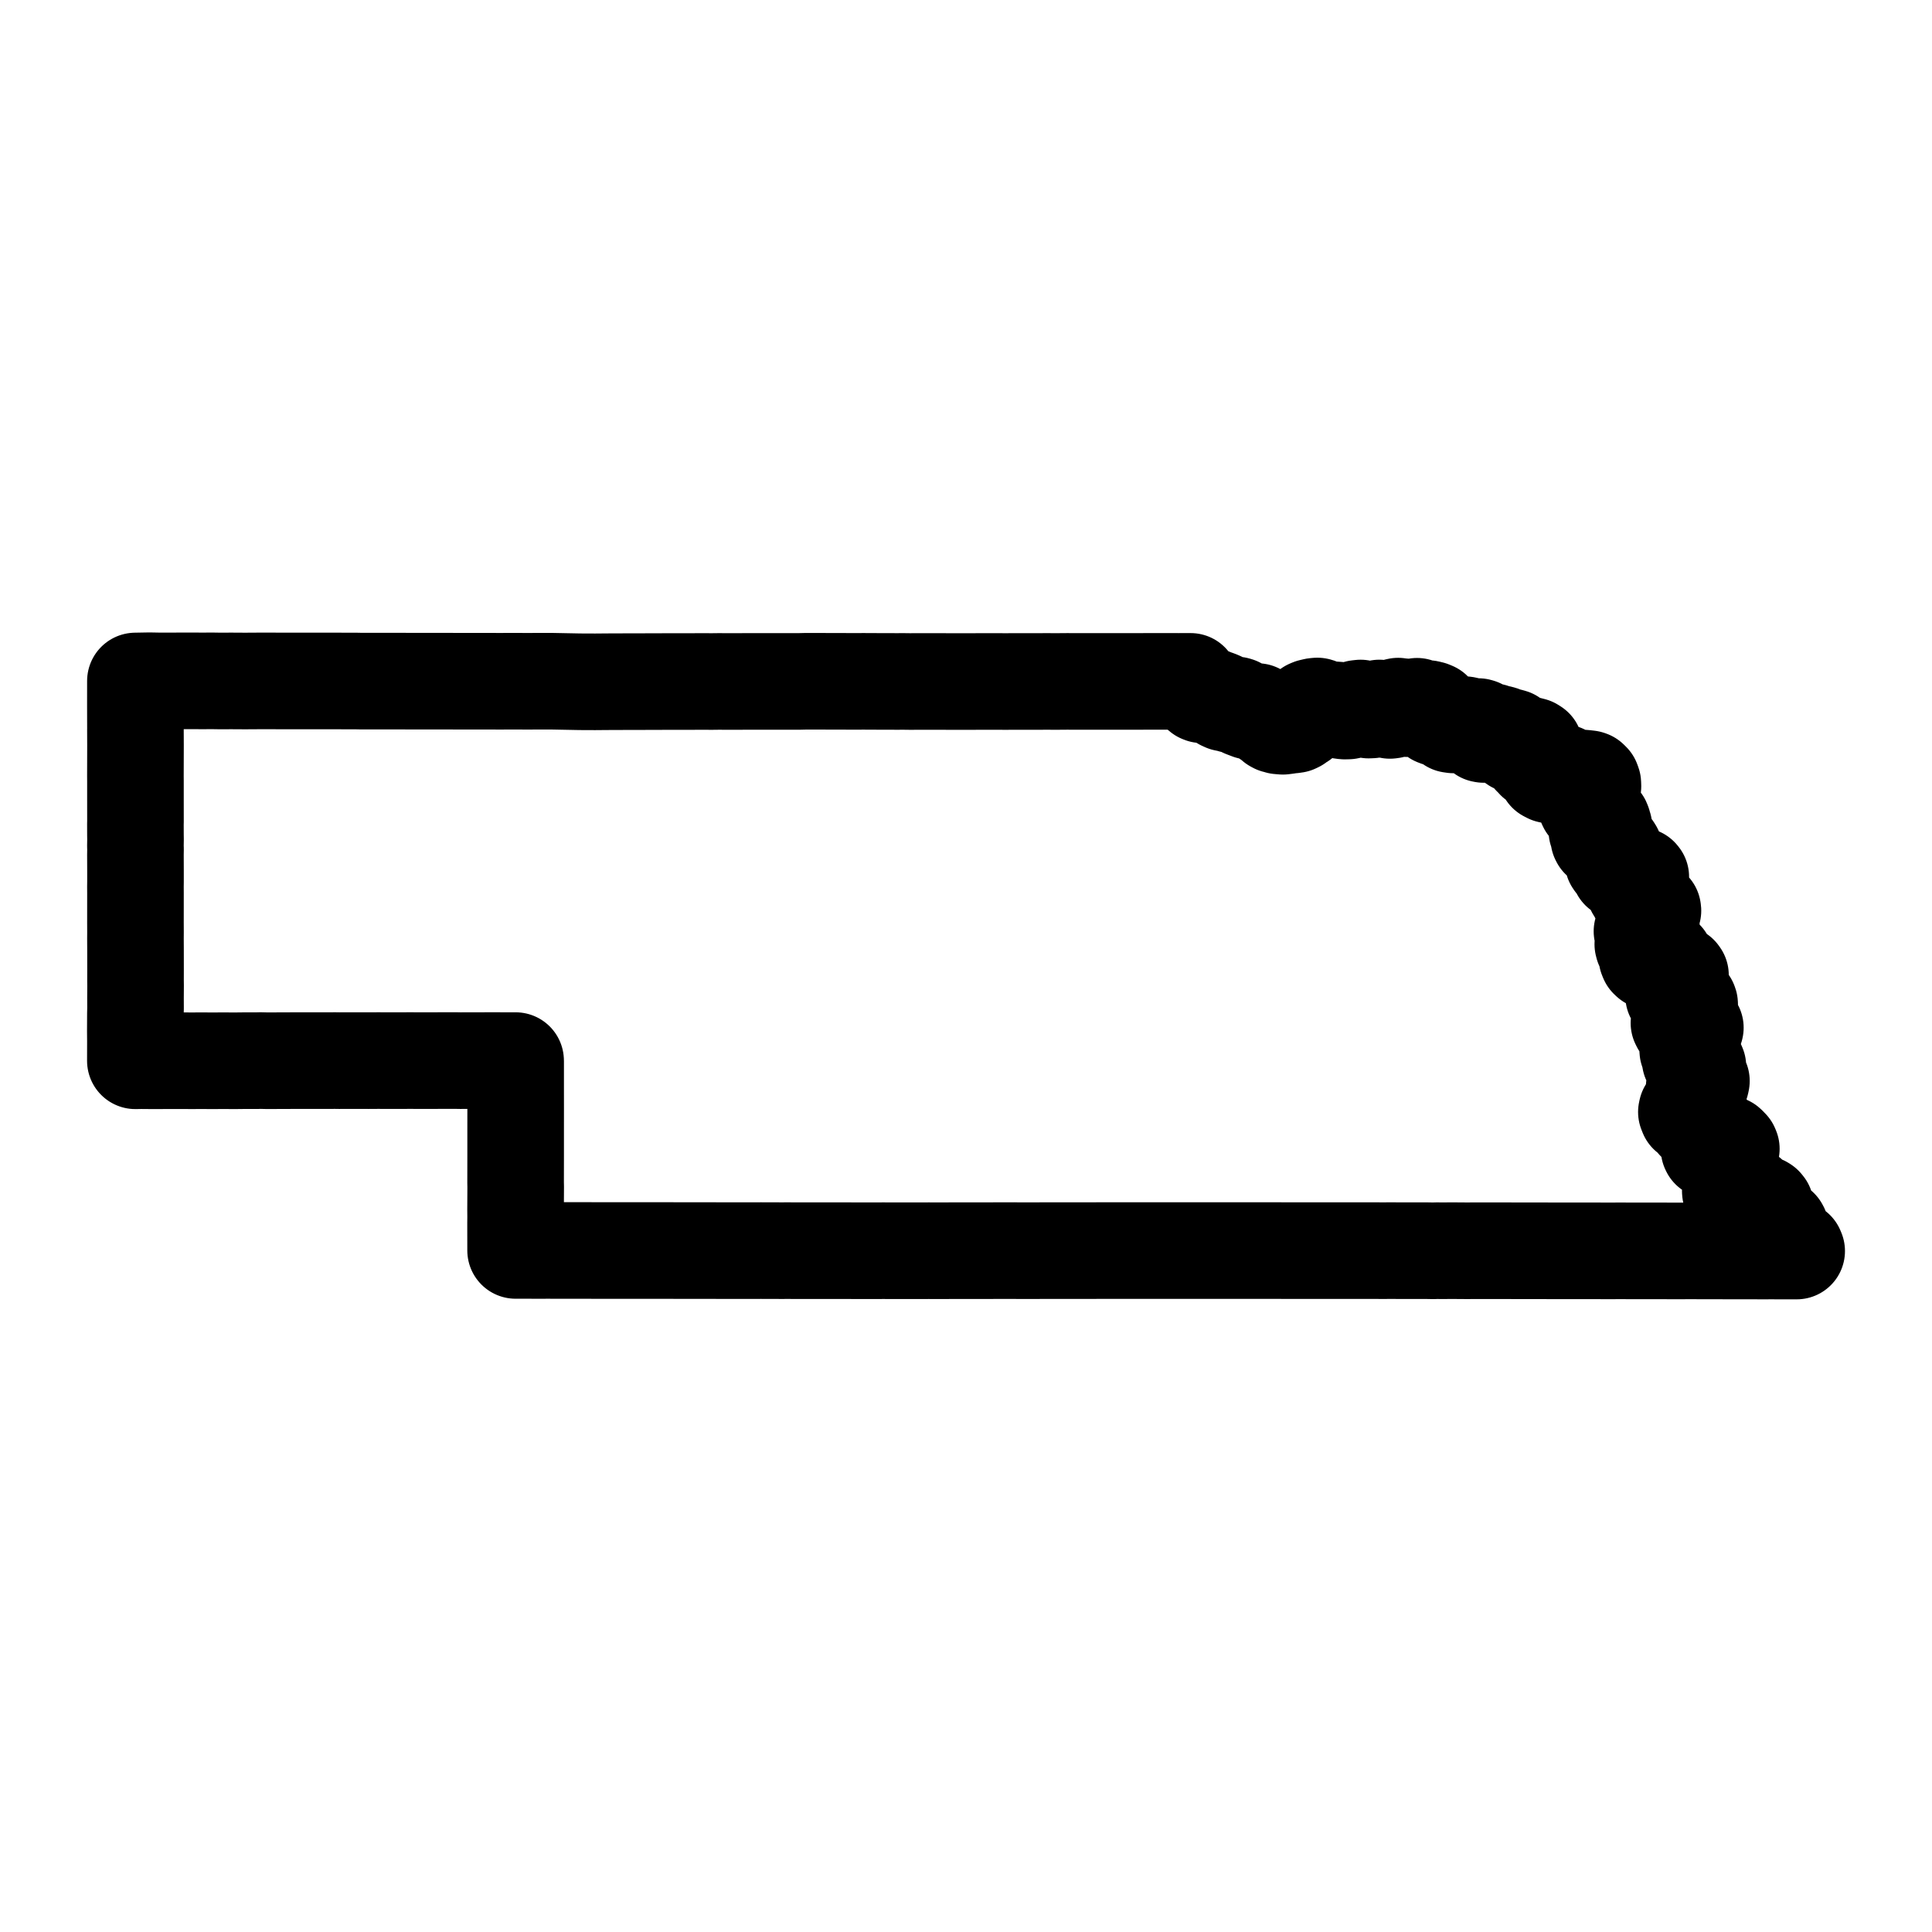
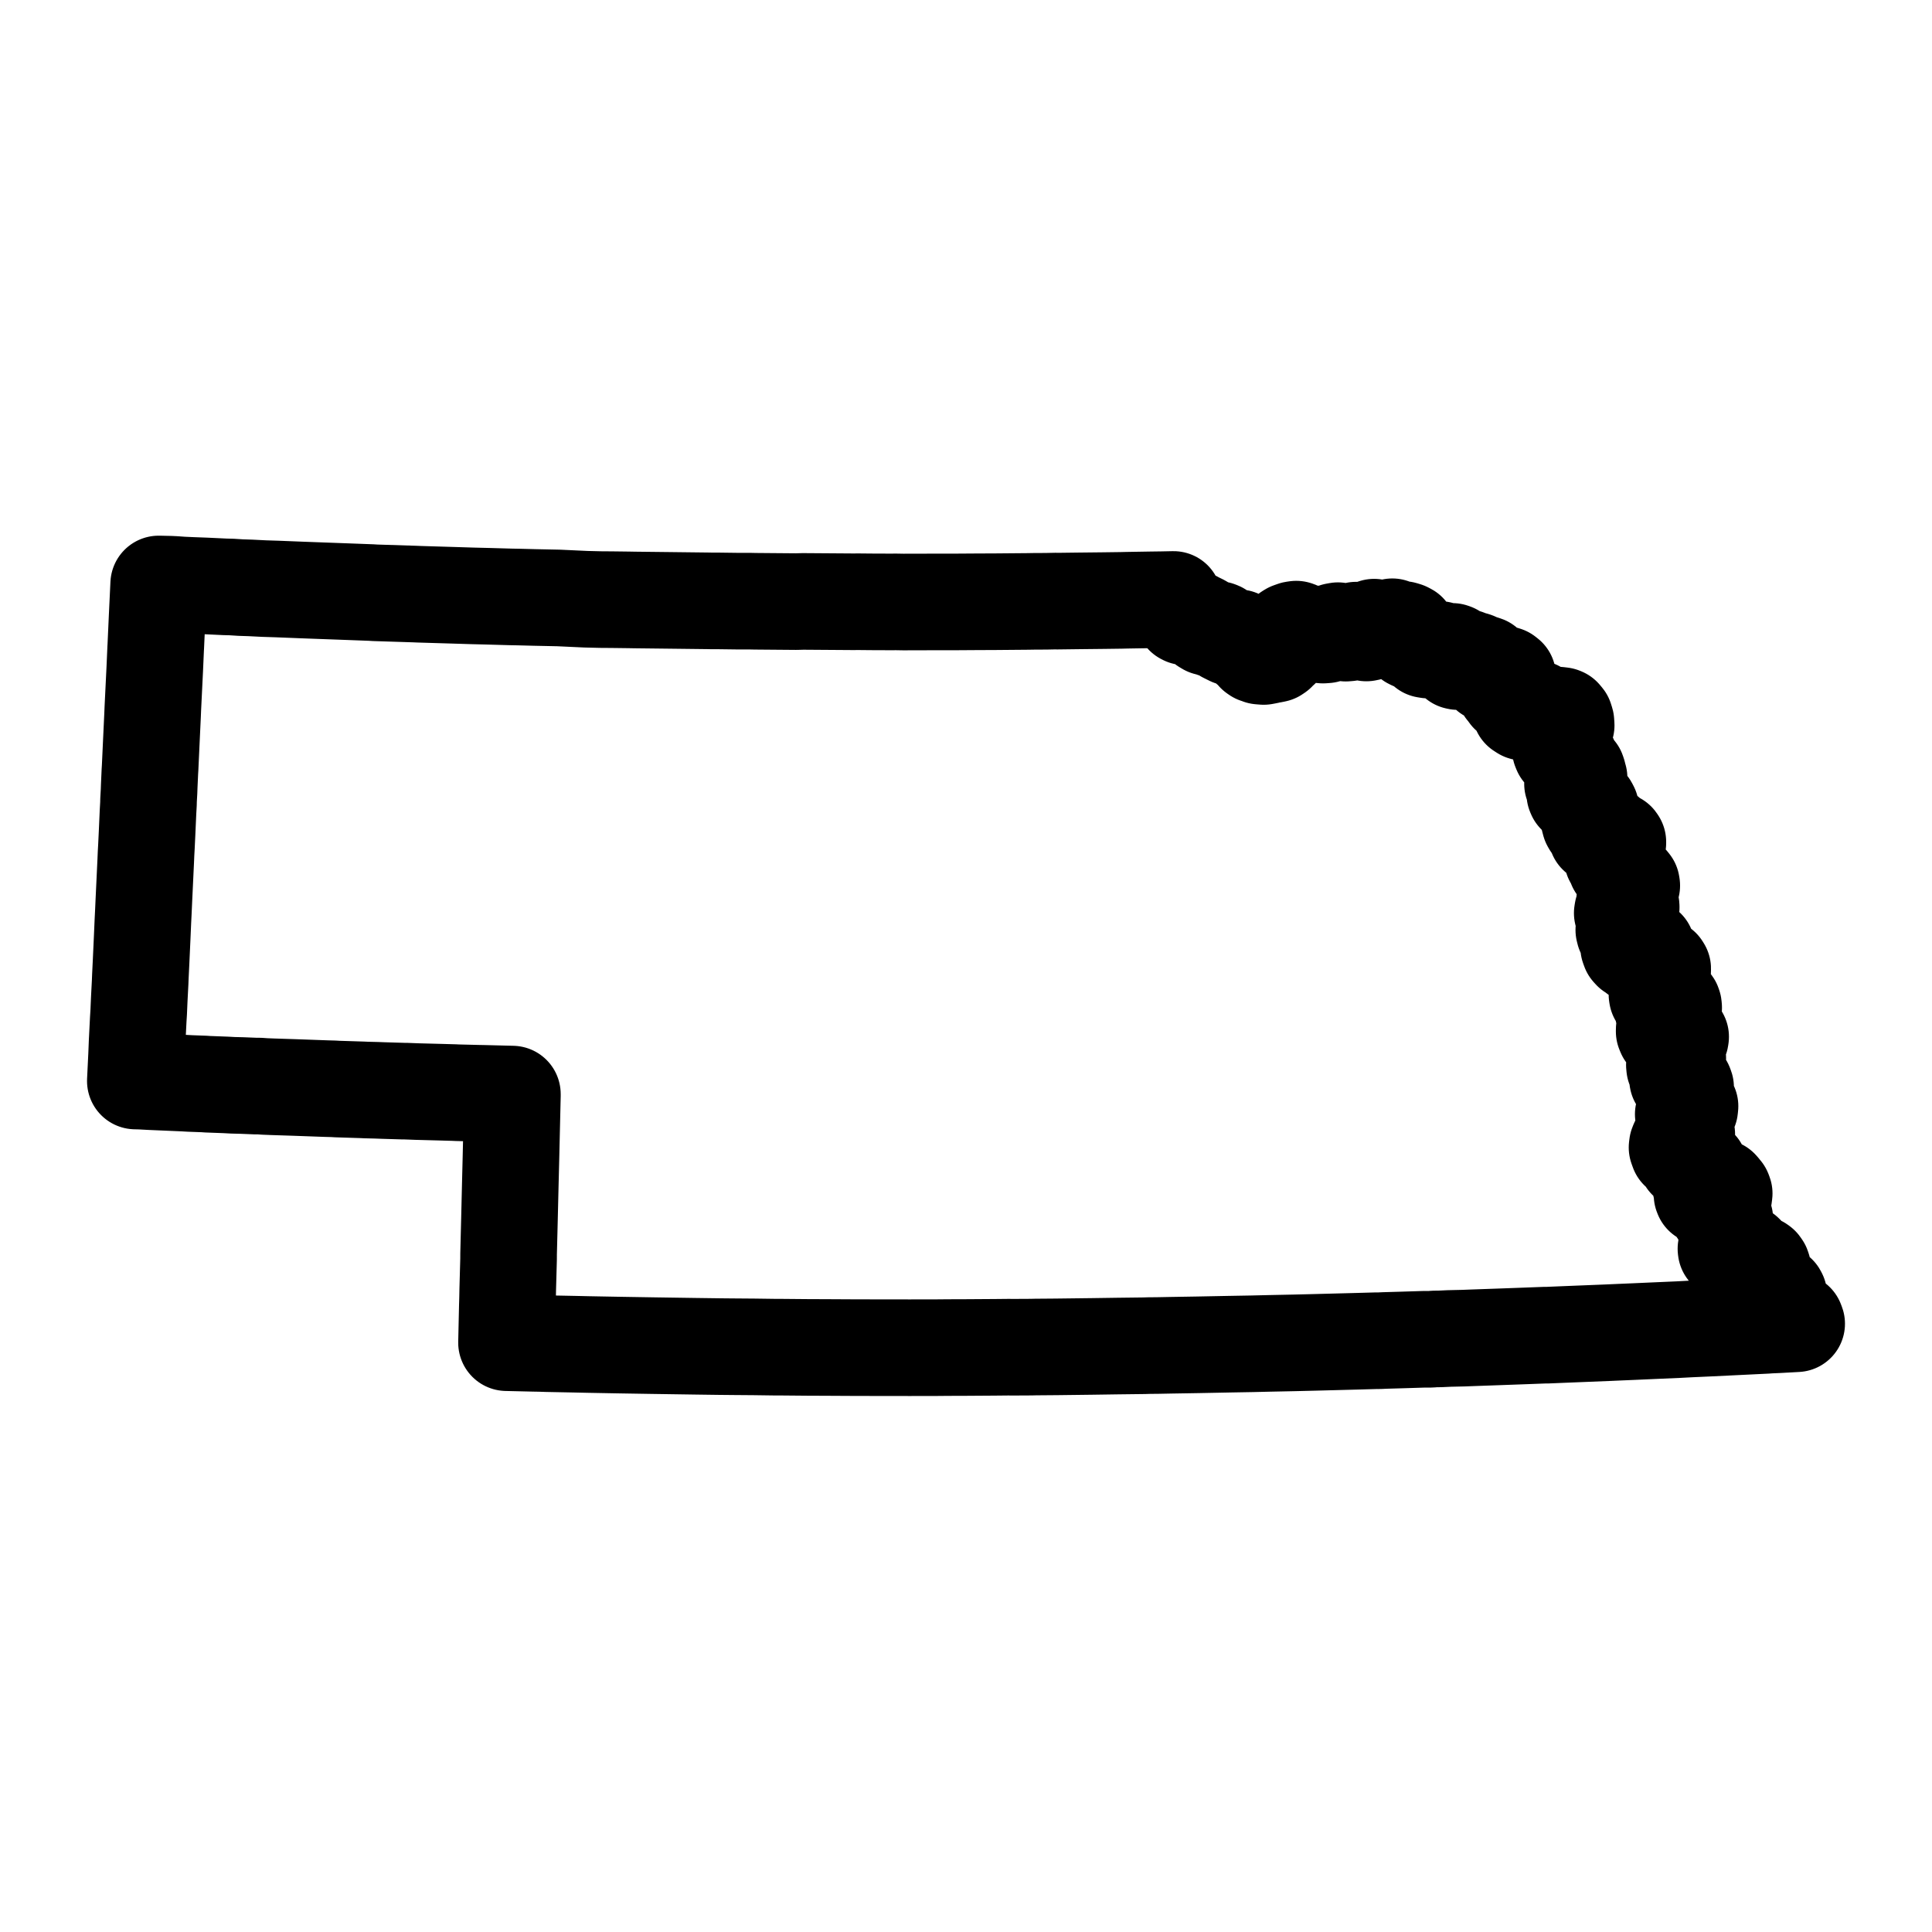
- <svg xmlns="http://www.w3.org/2000/svg" width="20" height="20" version="1.2" baseProfile="tiny" viewBox="-64.000 -326.000 928.000 928.000" stroke-linecap="round" stroke-linejoin="round">
+ <svg xmlns="http://www.w3.org/2000/svg" width="20" height="20" version="1.2" baseProfile="tiny" viewBox="-64.000 -279.500 928.000 928.000" stroke-linecap="round" stroke-linejoin="round">
  <g id="state">
-     <path d="M 757.27 221.51 756.55 222.14 756.44 222.57 756.71 223.25 757.32 224.09 757.45 224.87 756.93 225.94 757.15 226.4 758.05 226.91 758.81 227.07 759.86 227.1 761.21 226.71 761.95 226.8 762.47 227.31 763.51 226.68 763.7 226.27 763.5 225.5 763.79 224.08 764.44 223.74 765.83 223.57 766.41 224.11 766.71 224.72 767.29 225.03 767.61 225.8 767.3 227.13 766.75 227.7 763.26 228.8 763.68 229.5 763.74 230.24 763.55 231.21 763.88 232.07 764.68 232.62 765.8 233.2 766.93 234.35 767.3 235.13 767.27 235.68 766.78 236.95 766.99 237.62 767.87 238.76 768.37 239.61 768.54 240.39 768.51 241.16 769.01 241.93 769.74 242.51 770.11 243.03 770.31 243.67 770.19 244.22 769.3 244.86 768.01 245.2 767.48 245.47 767.11 246.09 767.15 246.54 767.68 246.92 768.25 247.01 769.07 246.83 770.95 246.24 771.66 246.3 772.5 246.64 773.28 247.24 774.04 247.57 775.06 247.58 776.15 247.92 776.64 248.34 776.81 249.26 776.37 250.2 776.72 251.01 777.52 251.12 779.3 251.99 780.04 252.17 782.11 252.13 782.89 252.32 783.45 252.67 784.01 253.36 784.27 254.11 784.25 254.58 783.93 255.42 783.21 256.37 783.1 257.36 783.52 258.13 784.29 258.88 785.27 259.55 786.92 260.1 787.31 260.42 787.55 260.95 787.77 262.21 788.13 262.62 788.85 262.95 790.11 263.09 790.95 263.53 791.24 264.03 791.26 264.76 790.89 265.31 789.85 266.05 789.65 266.6 789.84 267.34 789.68 268.2 788.78 269.05 788.68 269.74 788.93 270.64 789.25 271.22 789.97 271.88 791.01 272.35 792.25 272.42 793.92 272.03 794.57 272.03 795.51 272.33 796.45 273.16 797.16 273.48 798.11 273.7 798.64 274.05 799 274.91 790.11 274.91 785.59 274.88 784.82 274.91 772.76 274.88 757.44 274.87 747.97 274.84 742.5 274.86 731.33 274.84 721.74 274.83 714.05 274.82 708.41 274.83 697.02 274.81 686.68 274.81 679.81 274.82 679.12 274.79 667.76 274.78 656.24 274.77 644.16 274.77 640.1 274.78 633.2 274.73 628.92 274.77 626.12 274.74 624.46 274.8 620.85 274.73 610.94 274.73 602.39 274.72 600.11 274.75 597.99 274.72 588.81 274.72 568.64 274.72 559.35 274.72 547.21 274.69 539.34 274.7 528.68 274.68 512.92 274.69 500.86 274.68 493.71 274.7 490.32 274.68 487.69 274.7 474.6 274.69 462.9 274.7 445.79 274.72 435.92 274.72 433.86 274.74 424.35 274.73 423.48 274.7 416.5 274.72 403.08 274.74 394 274.74 387.57 274.77 382.25 274.75 376.26 274.76 360.18 274.75 349.72 274.76 334.92 274.73 328.14 274.75 313.4 274.72 311.94 274.73 301.64 274.7 291.4 274.71 285.33 274.71 274.12 274.69 263.48 274.68 253.5 274.67 237.08 274.67 222.63 274.66 216.52 274.64 202.89 274.65 199.75 274.62 196.8 274.63 183.66 274.62 183.64 261.37 183.67 258.58 183.64 255.06 183.7 244.03 183.66 242.05 183.68 229.28 183.68 216.55 183.69 206.41 183.68 196.46 183.68 183.74 183.66 183.44 169.28 183.43 167.49 183.45 156.91 183.46 155.47 183.43 149.09 183.43 137.58 183.45 131.71 183.42 131.31 183.44 121.25 183.45 117.8 183.43 112.9 183.46 110.89 183.44 98.82 183.46 96.94 183.43 93.6 183.45 77.9 183.45 67.58 183.49 63.8 183.49 60.91 183.42 59.41 183.48 52.72 183.48 48.32 183.53 44.75 183.5 36.08 183.52 34.38 183.49 27.48 183.52 24.49 183.49 8.51 183.52 3.75 183.48 1.02 183.53 1.04 174.08 1 169.31 1.04 160.84 1.1 158.27 1.08 153.49 1.12 147.33 1.09 145.16 1.1 139.66 1.09 130.63 1.06 124.78 1.08 121.72 1.06 117.3 1.07 102.86 1.05 99.98 1.08 97.51 1.08 92.55 1.05 84.64 1.09 81.81 1.04 80.42 1.09 77.19 1.06 75.21 1.04 69.93 1.07 68.61 1.06 58.19 1.06 49.23 1.04 46.78 1.08 32.08 1.05 24.74 1.06 23.97 1.03 12.99 1.04 1.1 6.7 1 8.97 1 12.74 1.07 17.83 1.07 24.31 1.03 34.19 1.06 37.48 1.03 42.07 1.1 46.93 1.07 53.73 1.11 60.26 1.07 72.1 1.08 81.61 1.08 95.24 1.09 107.24 1.12 109.19 1.16 128.83 1.16 131.29 1.18 148.6 1.19 157.92 1.21 165.59 1.21 176.94 1.23 180.86 1.21 188.88 1.23 200.91 1.21 214.49 1.47 221.87 1.5 227.58 1.45 235.95 1.42 238.86 1.42 255.38 1.37 275.7 1.34 277.53 1.36 280.98 1.32 289.9 1.34 296.59 1.3 299.1 1.32 319.47 1.32 322.89 1.24 333.16 1.25 348.03 1.29 350.47 1.27 357.08 1.3 367.76 1.33 368.81 1.3 374.26 1.37 374.46 1.33 384.58 1.34 398.32 1.36 409.26 1.34 419.11 1.35 435.05 1.33 438.16 1.32 444.31 1.33 449.42 1.29 449.71 1.32 460.49 1.31 472.99 1.32 481.69 1.32 484.73 1.3 495.98 1.29 502.12 1.3 507.89 1.29 508.15 2.25 508.63 3.17 509.68 4.48 510.76 5.95 511.54 6.32 512.59 7.08 512.7 7.49 513.26 7.71 514.06 7.41 514.99 7.37 516.17 7.93 518.12 8.6 519.13 9.08 520.87 9.66 522.14 10.2 522.74 10.68 523.05 11.15 524.23 11.69 526.24 12.1 527.83 12.56 529.81 12.62 530.59 12.85 530.86 13.16 532.22 13.83 533.32 14.56 536.06 15.61 537.77 16.02 539.96 15.79 540.78 16.44 541.73 17.58 543.54 18.45 544.61 19.38 545.82 19.93 547.63 21.14 547.87 21.84 548.62 22.25 549.85 22.48 550.18 22.68 552.22 22.85 554.22 22.6 555.53 22.15 556.84 22.27 558.2 22.08 559.15 21.62 560.55 20.48 561.15 20.27 562.05 19.52 563.01 18.35 563.54 17.84 564.36 16.09 564.41 15.43 564.71 14.98 564.74 14.05 565.62 13.67 567.49 13.23 568.77 13.11 569.27 13.24 570.07 13.77 571.51 14.11 572.69 14.54 573.97 14.87 576.17 14.9 578.88 15.09 580.67 15.43 581.99 15.55 583.65 15.5 585.61 15.08 588.03 14.25 589.54 14.08 590.62 14.49 593.36 15.07 594.92 15 596.97 14.66 598.56 14.07 599.35 14.55 600.19 14.79 601.47 14.8 602.5 14.92 603.61 15.23 604.56 15.11 605.8 14.24 606.02 13.82 606.57 13.39 607.57 13.17 608.68 13.54 610.26 13.46 610.99 14.08 611.62 14.38 613.5 14.31 614.45 14.08 615.29 13.67 615.78 13.63 616.64 13.24 618.18 14.34 620.35 14.6 621.99 14.36 623.47 14.72 624.54 15.17 624.79 15.43 624.75 16.87 625.06 17.42 625.23 18.3 625.46 18.56 626.34 18.91 627.51 18.96 629.68 19.29 630.87 19.81 632.02 20.92 632.36 21.73 632.75 22 634.09 22.2 635.93 22.2 638.08 21.93 639.85 22.12 641.54 22.5 642.04 22.78 643.74 22.98 645.54 23.1 646.17 23 646.88 23.21 647.5 23.62 648.12 24.73 648.16 25.19 647.81 25.89 647.96 26.65 648.66 26.78 650.33 26.74 650.7 26.36 652.09 25.62 653.03 25.44 655.12 26.27 656.31 26.35 657.37 26.63 658.89 27.42 660.18 27.76 661.11 27.82 662.31 28.15 662.73 28.64 662.85 30.03 662.68 31.06 663.5 31.63 665 31.93 666.16 32 667.72 31.61 669.45 31.55 672.22 32.26 673.15 32.85 673 33.63 672.68 33.82 671.34 35.35 670.97 36.16 671 36.91 671.44 37.73 672.11 38.34 673.19 39.55 674.2 40.25 675.77 40.72 676.75 41.23 677.66 42.04 678.09 43.11 678.26 44.56 678.76 45.54 679.99 46.18 680.82 46.37 681.94 46.29 682.56 46.07 683.64 45.34 684.98 44.92 685.8 44.91 686.79 45.13 687.97 45.85 688.39 46.39 688.81 47.31 689.47 47.99 690.14 48.35 691.22 48.6 692.49 48.59 693.93 47.97 695.23 47.64 697.4 47.81 699.2 48.02 699.74 48.21 700.66 49.11 701.09 50.28 701.14 51.67 700.51 52.94 698.44 54.72 698 55.52 698.05 56.61 698.55 57.59 698.61 58.09 697.84 59.39 697.76 60.34 698.11 61.07 698.65 61.62 699.72 62.21 700.83 62.67 701.63 63.36 702.12 64.04 702.3 65.88 702.51 66.33 703.35 67.17 704.73 67.85 705.65 68.73 705.98 69.59 705.81 70.55 706.42 71.09 706.34 71.43 705.13 72.56 704.4 72.56 703.2 72.87 703.04 73.19 703.83 74.12 704.18 74.79 704.19 75.45 703.92 76.17 703.97 76.83 704.25 77.38 705.19 78.2 706.06 78.51 706.61 78.91 707.15 79.84 708.05 80.61 709.79 80.91 710.93 81.52 711.47 82.39 711.49 83.37 711.27 83.97 710.72 84.76 710.4 85.69 710.39 86.43 710.8 87.82 711.2 88.41 711.67 88.73 712.5 88.92 713.36 88.61 714.5 88.69 715.29 89.19 715.63 89.71 715.55 90.23 715.09 90.7 714.13 91.26 713.8 91.79 713.86 92.41 714.3 92.73 715.04 92.93 715.57 92.73 716.24 91.79 716.99 91.58 718.13 91.62 719.03 91.95 719.02 92.82 718.36 93.74 718.8 94.42 719.71 94.57 721.46 94.21 722.86 94.37 723.73 94.69 724.12 95.17 724.09 95.59 723.53 96.77 722.87 97.34 722.79 98.12 723.42 99.05 723.4 99.63 723.12 100 721.36 100.61 721.09 101.25 721.45 101.79 722.36 102.7 722.71 104.09 723.42 104.8 724.92 105.44 725.73 106.07 726.06 106.97 725.77 107.72 725.87 108.47 726.54 109.18 727.41 109.51 728.57 109.74 729.21 110.09 729.87 110.78 729.96 111.42 728.81 112.68 728.68 113.12 728.71 114.13 728.3 114.76 727.91 115.02 726.78 115.38 726.26 115.99 726.28 116.93 726.81 117.4 727.99 117.79 728.81 118.28 729.21 118.94 729.2 119.41 728.23 119.98 727.41 119.98 725.98 119.85 724.94 120.45 724.69 121.33 724.84 121.88 725.62 122.66 726.75 123.33 727.11 123.93 727.2 124.55 726.69 125.67 725.9 126.27 725.3 126.9 725.09 127.54 725.31 128.39 726.22 129.49 727.93 130.13 728.22 130.39 728.47 131.25 728.14 131.84 727.55 132.35 727.12 133.37 727.07 133.88 727.5 134.92 728.21 135.58 729.08 135.83 730.65 137.02 731.47 137.37 732.42 137.31 732.75 136.84 732.74 136.11 733.21 135.48 733.45 134.35 734.13 133.91 735.42 134.08 735.88 134.43 736.4 135.86 736.54 136.7 736.23 137.4 735.82 137.8 734.3 138.75 734.25 139.53 735.1 140.4 735.51 140.57 737.32 140.68 738.77 141.33 739.68 141.39 740.9 141.09 741.69 141.2 742.77 141.78 743.18 142.36 743.1 143.19 742.06 144.23 742.06 145.05 742.32 145.76 742.05 146.79 741.74 147.19 741.56 148 741.68 148.44 742.22 149.19 742.38 149.89 742.19 150.37 741.64 150.87 740.36 151.22 739.79 151.76 739.89 152.35 740.29 152.86 741.35 153.65 742.71 154.33 743.63 154.46 745.01 154.32 746.32 154.63 746.84 154.97 747.36 155.56 747.57 156.11 747.61 156.88 747.06 157.69 745.82 158.29 744.75 158.62 743.86 158.15 744.35 157.65 744.59 156.9 744.47 156.19 743.16 156.17 742.48 156.42 742.3 156.99 742.39 157.98 743.54 158.76 742.97 159.42 743.26 160.6 743.98 161.81 744.02 162.5 743.7 163.23 742.9 163.96 742.53 164.59 742.45 165.4 742.85 166.23 743.54 166.75 745.17 166.79 746.77 166.53 747.96 166.46 749.01 166.6 749.82 166.92 750.33 167.62 750.17 168.23 749.25 168.55 748.12 168.31 747.69 168.35 746.91 168.88 746.56 169.55 746.57 170.27 746.99 171.16 747.64 171.9 748 172.57 748.01 173.77 748.44 175.47 748.22 176.21 747.07 177.24 746.63 177.86 746.69 178.69 748.58 180.14 748.74 180.77 748.66 181.34 748.12 182.07 747.79 182.79 747.86 183.25 748.34 183.9 749.02 184.28 750.08 184.61 751.21 185.38 751.55 186.18 751.41 186.95 750.67 188.16 750.46 189.14 750.51 189.79 750.81 190.81 751.33 191.41 752.42 192.16 753.24 193.2 753.03 194.22 752.68 194.62 751.85 195.06 750.76 195.28 750.11 195.59 749.77 196.04 749.84 196.96 750.32 197.67 750.74 198.68 750.61 199.52 750.12 200.29 750.01 201.01 750.14 201.56 750.86 202.76 751.02 203.39 750.76 204.05 749.56 204.95 747.75 205.59 746.69 206.41 746.22 207.19 746.02 208.12 746.54 209.43 748.85 210.38 749.45 210.98 749.76 211.56 749.87 212.38 750.23 213.08 751.18 213.65 752.04 214.02 753.62 214.22 755.09 214.74 756.3 215.82 756.82 216.84 756.97 218.21 757.16 218.44 758.58 219.33 758.82 219.85 758.41 220.81 757.27 221.51 Z" fill="none" stroke="currentColor" stroke-width="46.400" />
+     <path d="M 753.59 288.64 752.91 289.51 752.83 290.07 753.14 290.94 753.81 292.01 753.99 293.04 753.54 294.45 753.78 295.05 754.71 295.67 755.49 295.84 756.53 295.83 757.85 295.26 758.6 295.33 759.16 295.98 760.15 295.1 760.31 294.56 760.06 293.56 760.26 291.69 760.89 291.21 762.26 290.91 762.87 291.59 763.22 292.38 763.81 292.75 764.19 293.75 763.96 295.5 763.45 296.27 760.04 297.88 760.5 298.78 760.61 299.75 760.49 301.02 760.87 302.14 761.71 302.82 762.86 303.51 764.07 304.96 764.49 305.96 764.5 306.69 764.08 308.38 764.34 309.24 765.3 310.68 765.86 311.77 766.07 312.79 766.1 313.79 766.64 314.78 767.42 315.5 767.82 316.16 768.07 316.98 767.98 317.72 767.13 318.59 765.86 319.1 765.35 319.48 765.02 320.31 765.09 320.9 765.65 321.37 766.22 321.46 767.03 321.18 768.88 320.31 769.59 320.35 770.46 320.75 771.27 321.5 772.06 321.9 773.08 321.86 774.19 322.24 774.72 322.77 774.95 323.96 774.57 325.22 774.97 326.26 775.78 326.36 777.63 327.41 778.38 327.6 780.45 327.45 781.25 327.66 781.83 328.08 782.44 328.96 782.75 329.92 782.77 330.54 782.5 331.66 781.85 332.94 781.8 334.23 782.28 335.22 783.1 336.17 784.13 336.99 785.82 337.61 786.24 338.02 786.51 338.7 786.82 340.33 787.21 340.85 787.96 341.24 789.23 341.36 790.1 341.89 790.43 342.53 790.51 343.48 790.17 344.22 789.18 345.25 789.02 345.97 789.25 346.93 789.16 348.06 788.31 349.23 788.26 350.13 788.58 351.3 788.94 352.05 789.7 352.87 790.78 353.42 792.04 353.44 793.69 352.85 794.34 352.81 795.3 353.15 796.31 354.19 797.04 354.57 798.02 354.81 798.58 355.23 799 356.33 790.05 356.82 785.5 357.02 784.73 357.1 772.6 357.69 757.18 358.44 747.65 358.87 742.14 359.16 730.91 359.65 721.25 360.08 713.52 360.41 707.84 360.66 696.36 361.12 685.96 361.54 679.05 361.83 678.34 361.81 666.91 362.24 655.32 362.66 643.15 363.09 639.06 363.25 632.11 363.41 627.81 363.61 624.98 363.65 623.32 363.79 619.67 363.81 609.7 364.12 601.09 364.37 598.79 364.48 596.65 364.5 587.41 364.76 567.09 365.29 557.74 365.52 545.52 365.77 537.59 365.96 526.85 366.15 510.98 366.46 498.83 366.66 491.62 366.8 488.21 366.82 485.56 366.9 472.37 367.06 460.59 367.23 443.35 367.44 433.41 367.52 431.34 367.57 421.75 367.62 420.87 367.59 413.84 367.66 400.33 367.75 391.18 367.78 384.69 367.84 379.34 367.83 373.3 367.85 357.1 367.83 346.57 367.81 331.65 367.73 324.83 367.71 309.97 367.58 308.51 367.59 298.13 367.45 287.81 367.37 281.7 367.31 270.41 367.16 259.69 367 249.63 366.85 233.09 366.58 218.54 366.31 212.38 366.17 198.65 365.9 195.49 365.79 192.52 365.74 179.29 365.43 179.68 348.07 179.79 344.42 179.88 339.81 180.28 325.36 180.29 322.77 180.71 306.05 181.11 289.38 181.44 276.1 181.74 263.06 182.13 246.41 182.12 246.02 167.85 245.66 166.08 245.63 155.59 245.37 154.16 245.3 147.82 245.12 136.41 244.82 130.59 244.6 130.19 244.62 120.21 244.32 116.79 244.19 111.93 244.07 109.94 243.98 97.97 243.6 96.11 243.49 92.79 243.4 77.22 242.84 66.99 242.51 63.24 242.36 60.37 242.16 58.89 242.18 52.25 241.91 47.89 241.8 44.35 241.61 35.75 241.29 34.06 241.17 27.22 240.92 24.26 240.75 8.42 240.07 3.7 239.81 1 239.74 1.6 227.37 1.85 221.13 2.41 210.06 2.62 206.69 2.89 200.44 3.31 192.38 3.42 189.54 3.77 182.34 4.31 170.53 4.64 162.87 4.84 158.87 5.1 153.09 5.99 134.2 6.15 130.42 6.33 127.19 6.64 120.69 7.1 110.35 7.31 106.64 7.35 104.82 7.59 100.59 7.68 98.01 7.99 91.1 8.1 89.37 8.73 75.73 9.28 64.01 9.41 60.8 10.35 41.56 10.77 31.95 10.83 30.94 11.48 16.57 12.22 1 17.67 1.12 19.84 1.22 23.46 1.48 28.36 1.7 34.59 1.93 44.07 2.38 47.24 2.46 51.65 2.74 56.32 2.89 62.86 3.22 69.13 3.42 80.51 3.87 89.66 4.21 102.76 4.69 114.3 5.12 116.17 5.24 135.06 5.84 137.42 5.94 154.07 6.44 163.03 6.72 170.4 6.9 181.32 7.21 185.09 7.28 192.8 7.48 204.37 7.72 217.43 8.33 224.53 8.5 230.02 8.54 238.08 8.64 240.88 8.69 256.77 8.87 276.31 9.1 278.08 9.14 281.39 9.14 289.97 9.25 296.41 9.26 298.83 9.31 318.42 9.47 321.71 9.38 331.6 9.45 345.9 9.55 348.25 9.53 354.61 9.59 364.88 9.63 365.89 9.6 371.13 9.69 371.33 9.64 381.06 9.64 394.28 9.63 404.81 9.56 414.28 9.52 429.61 9.39 432.61 9.34 438.52 9.31 443.44 9.21 443.72 9.25 454.09 9.12 466.12 8.99 474.49 8.88 477.41 8.81 488.23 8.63 494.14 8.55 499.69 8.44 499.96 9.69 500.44 10.89 501.48 12.59 502.56 14.5 503.32 14.97 504.34 15.94 504.46 16.48 505 16.76 505.77 16.35 506.66 16.28 507.81 17 509.71 17.84 510.69 18.46 512.38 19.18 513.62 19.87 514.2 20.48 514.52 21.09 515.67 21.78 517.62 22.28 519.16 22.85 521.08 22.89 521.83 23.18 522.1 23.58 523.43 24.42 524.51 25.36 527.18 26.68 528.84 27.19 530.94 26.84 531.75 27.67 532.7 29.16 534.47 30.25 535.53 31.45 536.71 32.15 538.5 33.69 538.75 34.6 539.48 35.11 540.68 35.4 541 35.65 542.98 35.82 544.9 35.46 546.15 34.84 547.42 34.96 548.73 34.68 549.63 34.07 550.94 32.53 551.52 32.25 552.36 31.24 553.25 29.68 553.75 29 554.48 26.69 554.51 25.82 554.78 25.23 554.78 24.02 555.62 23.5 557.4 22.87 558.63 22.69 559.12 22.85 559.91 23.51 561.31 23.93 562.46 24.46 563.7 24.86 565.83 24.84 568.45 25.03 570.18 25.42 571.46 25.55 573.06 25.44 574.93 24.84 577.23 23.69 578.68 23.43 579.74 23.94 582.4 24.62 583.91 24.49 585.86 23.99 587.38 23.17 588.16 23.77 588.98 24.06 590.21 24.04 591.21 24.17 592.29 24.54 593.2 24.36 594.36 23.18 594.55 22.63 595.08 22.05 596.03 21.74 597.11 22.19 598.63 22.03 599.36 22.82 599.98 23.19 601.78 23.05 602.69 22.72 603.49 22.17 603.96 22.09 604.77 21.55 606.3 22.95 608.4 23.22 609.97 22.86 611.41 23.29 612.46 23.84 612.72 24.18 612.74 26.07 613.06 26.77 613.26 27.93 613.49 28.25 614.36 28.68 615.49 28.72 617.59 29.08 618.77 29.72 619.92 31.14 620.29 32.19 620.67 32.53 621.98 32.75 623.75 32.69 625.81 32.27 627.53 32.46 629.17 32.9 629.67 33.25 631.32 33.46 633.06 33.55 633.66 33.4 634.36 33.65 634.98 34.16 635.63 35.6 635.69 36.21 635.38 37.12 635.56 38.12 636.24 38.27 637.85 38.16 638.2 37.64 639.5 36.63 640.41 36.36 642.46 37.37 643.61 37.44 644.65 37.77 646.15 38.75 647.42 39.15 648.31 39.2 649.5 39.59 649.93 40.21 650.11 42.02 649.99 43.39 650.81 44.1 652.28 44.44 653.4 44.49 654.89 43.92 656.56 43.78 659.27 44.61 660.2 45.34 660.1 46.38 659.79 46.63 658.57 48.68 658.25 49.76 658.33 50.75 658.79 51.79 659.47 52.58 660.58 54.12 661.59 54.99 663.13 55.55 664.1 56.18 665.03 57.21 665.5 58.59 665.73 60.49 666.27 61.75 667.5 62.54 668.3 62.76 669.39 62.61 669.98 62.29 670.99 61.31 672.27 60.7 673.06 60.65 674.03 60.9 675.2 61.81 675.65 62.5 676.1 63.68 676.78 64.55 677.44 65 678.5 65.27 679.73 65.21 681.09 64.35 682.34 63.86 684.45 63.99 686.21 64.2 686.73 64.42 687.68 65.56 688.16 67.08 688.29 68.9 687.74 70.59 685.83 73 685.44 74.07 685.55 75.5 686.09 76.76 686.18 77.4 685.51 79.14 685.47 80.38 685.86 81.33 686.41 82.02 687.48 82.76 688.58 83.31 689.4 84.18 689.92 85.05 690.19 87.46 690.42 88.03 691.28 89.1 692.66 89.94 693.6 91.05 693.97 92.16 693.86 93.43 694.48 94.1 694.43 94.55 693.31 96.09 692.6 96.11 691.45 96.57 691.32 97 692.14 98.18 692.51 99.04 692.56 99.91 692.33 100.86 692.42 101.72 692.72 102.43 693.69 103.46 694.54 103.83 695.11 104.33 695.69 105.53 696.6 106.5 698.31 106.82 699.46 107.57 700.04 108.68 700.11 109.97 699.93 110.76 699.43 111.82 699.18 113.06 699.21 114.02 699.69 115.83 700.11 116.57 700.59 116.98 701.41 117.19 702.23 116.74 703.34 116.8 704.15 117.43 704.51 118.09 704.46 118.78 704.04 119.41 703.13 120.18 702.84 120.89 702.93 121.69 703.39 122.1 704.12 122.33 704.62 122.04 705.23 120.79 705.94 120.48 707.06 120.48 707.95 120.88 708 122.01 707.41 123.25 707.87 124.12 708.77 124.27 710.46 123.72 711.83 123.87 712.7 124.26 713.11 124.87 713.11 125.42 712.63 126.98 712.02 127.77 711.98 128.79 712.65 129.98 712.68 130.74 712.42 131.24 710.74 132.11 710.51 132.96 710.89 133.65 711.83 134.8 712.26 136.6 713 137.5 714.5 138.27 715.33 139.07 715.71 140.22 715.47 141.22 715.6 142.19 716.31 143.09 717.17 143.49 718.32 143.74 718.97 144.17 719.66 145.04 719.79 145.87 718.73 147.58 718.63 148.16 718.72 149.48 718.36 150.32 717.99 150.68 716.9 151.2 716.43 152.02 716.51 153.26 717.05 153.84 718.23 154.29 719.07 154.9 719.5 155.76 719.52 156.37 718.6 157.15 717.79 157.2 716.38 157.08 715.4 157.92 715.21 159.08 715.38 159.79 716.2 160.77 717.35 161.61 717.74 162.38 717.86 163.18 717.43 164.67 716.68 165.5 716.13 166.34 715.96 167.19 716.23 168.29 717.19 169.69 718.9 170.46 719.21 170.78 719.51 171.89 719.21 172.68 718.67 173.37 718.3 174.73 718.28 175.4 718.76 176.74 719.51 177.57 720.37 177.85 721.99 179.35 722.82 179.76 723.75 179.65 724.05 179.02 723.99 178.06 724.41 177.21 724.58 175.72 725.23 175.12 726.5 175.29 726.98 175.72 727.58 177.57 727.76 178.66 727.5 179.58 727.12 180.13 725.68 181.44 725.69 182.47 726.58 183.57 726.99 183.77 728.77 183.84 730.24 184.61 731.14 184.65 732.32 184.2 733.11 184.31 734.2 185.02 734.65 185.75 734.62 186.85 733.65 188.26 733.71 189.33 734 190.25 733.8 191.61 733.52 192.15 733.39 193.21 733.55 193.79 734.12 194.75 734.32 195.64 734.16 196.28 733.65 196.97 732.41 197.48 731.89 198.21 732.02 198.99 732.45 199.63 733.53 200.62 734.92 201.45 735.84 201.58 737.19 201.32 738.5 201.67 739.04 202.09 739.59 202.83 739.83 203.55 739.92 204.55 739.42 205.63 738.24 206.48 737.2 206.96 736.29 206.39 736.75 205.72 736.93 204.71 736.77 203.79 735.48 203.83 734.83 204.19 734.68 204.94 734.83 206.24 736.02 207.2 735.49 208.09 735.85 209.62 736.63 211.17 736.72 212.07 736.45 213.04 735.71 214.04 735.37 214.87 735.35 215.94 735.79 217.01 736.5 217.65 738.13 217.64 739.69 217.22 740.86 217.07 741.9 217.2 742.73 217.59 743.27 218.48 743.15 219.27 742.27 219.74 741.13 219.49 740.71 219.55 739.97 220.28 739.67 221.18 739.72 222.12 740.19 223.26 740.88 224.21 741.28 225.06 741.37 226.63 741.89 228.84 741.73 229.81 740.65 231.21 740.25 232.04 740.36 233.13 742.33 234.94 742.52 235.76 742.49 236.5 741.99 237.48 741.71 238.45 741.81 239.05 742.32 239.87 743.02 240.33 744.1 240.72 745.26 241.66 745.65 242.69 745.56 243.72 744.9 245.33 744.75 246.62 744.84 247.47 745.21 248.79 745.76 249.55 746.9 250.48 747.77 251.8 747.63 253.14 747.3 253.69 746.51 254.3 745.44 254.64 744.82 255.07 744.51 255.68 744.63 256.89 745.15 257.79 745.63 259.09 745.56 260.19 745.13 261.23 745.05 262.17 745.22 262.89 746.02 264.42 746.21 265.23 746 266.12 744.85 267.35 743.09 268.27 742.1 269.4 741.68 270.44 741.53 271.67 742.13 273.35 744.49 274.49 745.12 275.25 745.47 275.99 745.63 277.06 746.03 277.96 747.01 278.65 747.9 279.1 749.48 279.28 750.98 279.89 752.26 281.25 752.84 282.55 753.08 284.35 753.28 284.64 754.75 285.73 755.03 286.4 754.68 287.67 753.59 288.64 Z" fill="none" stroke="currentColor" stroke-width="46.400" />
  </g>
</svg>
